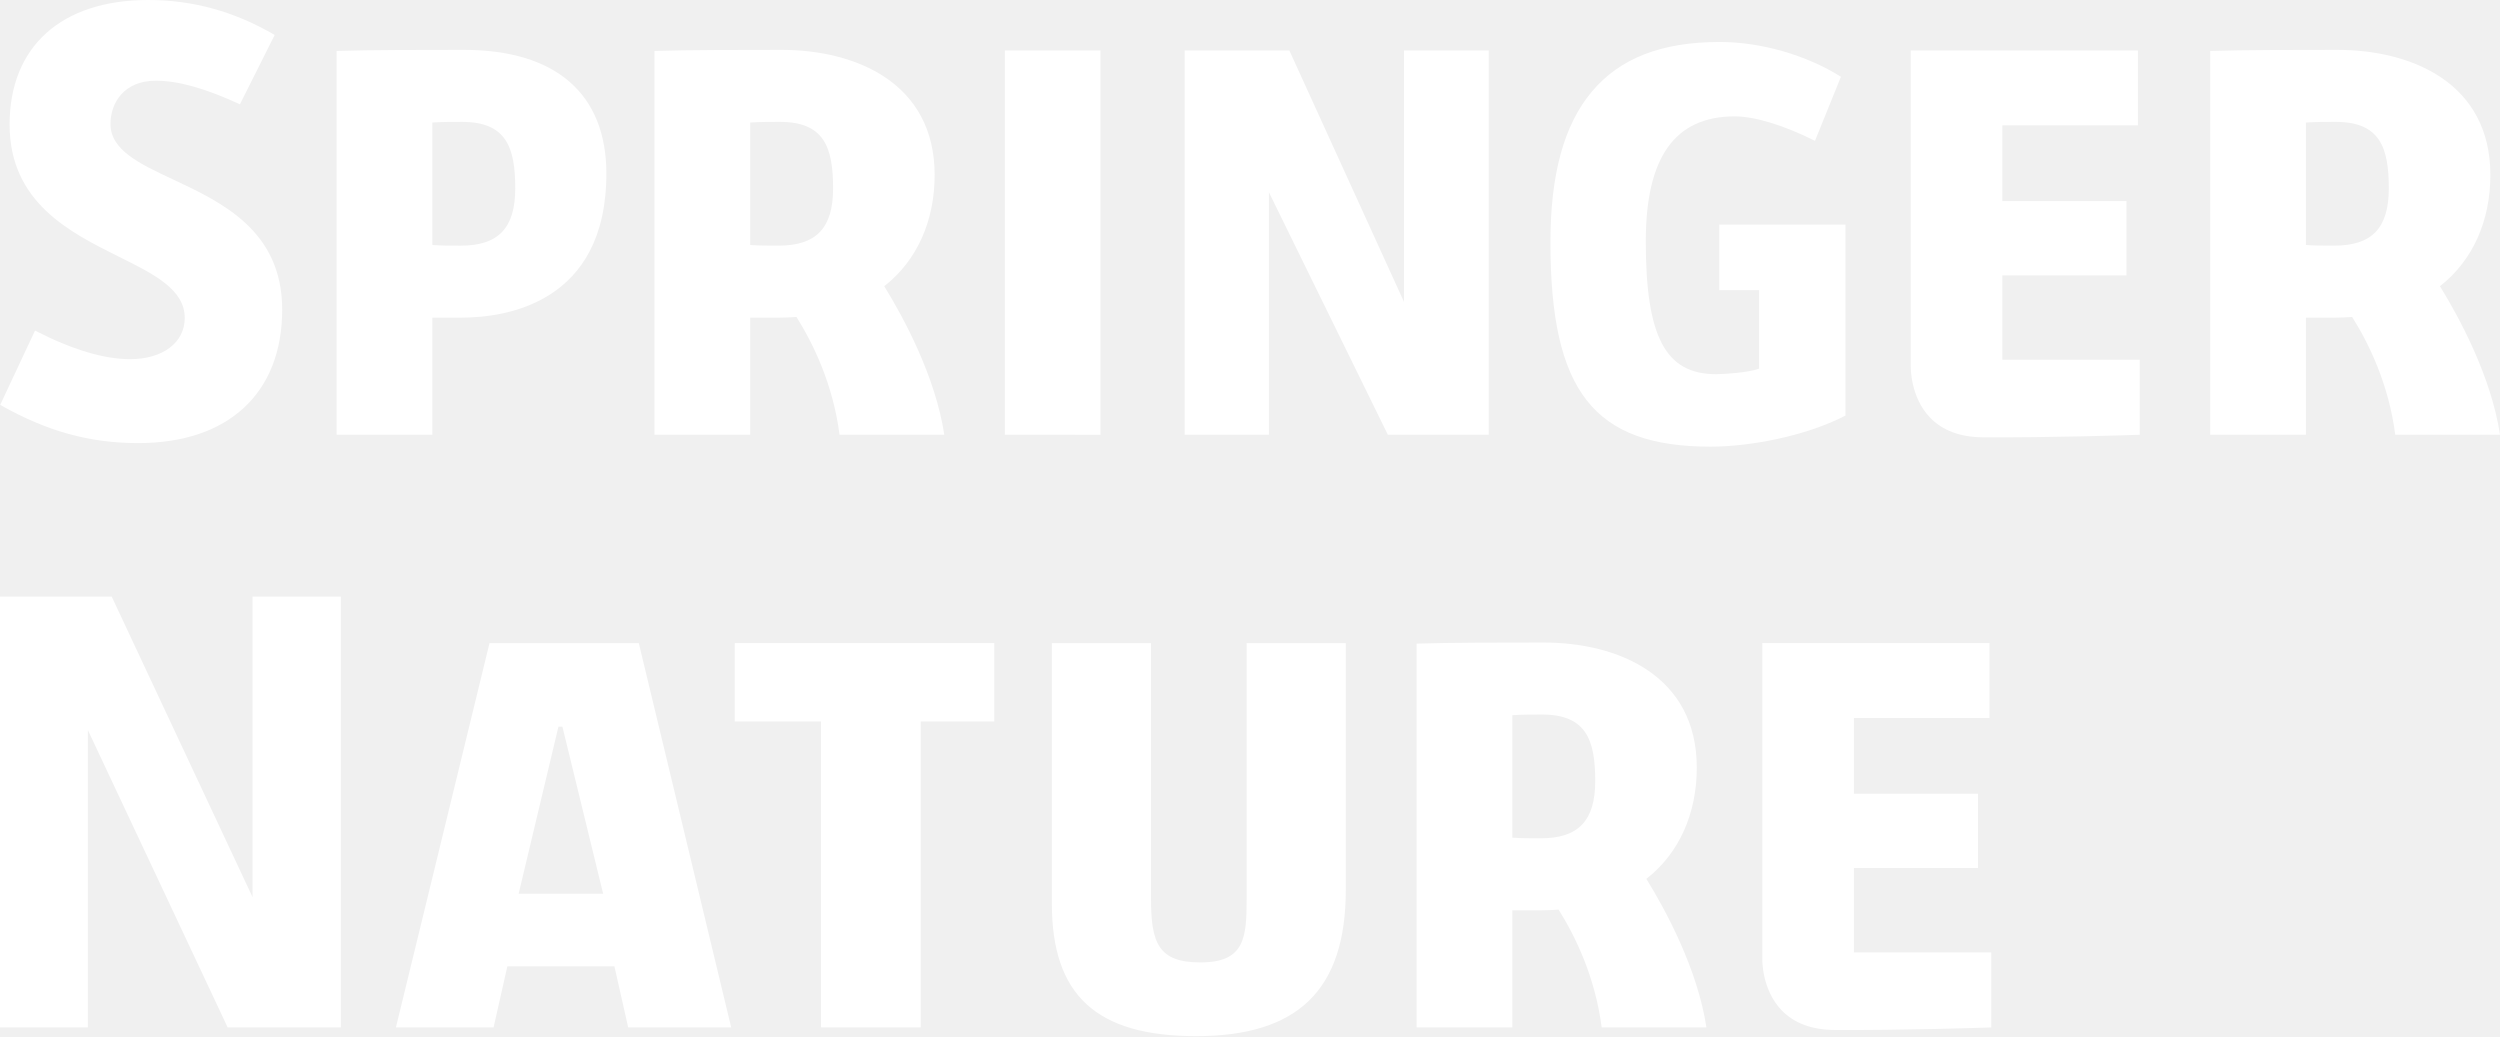
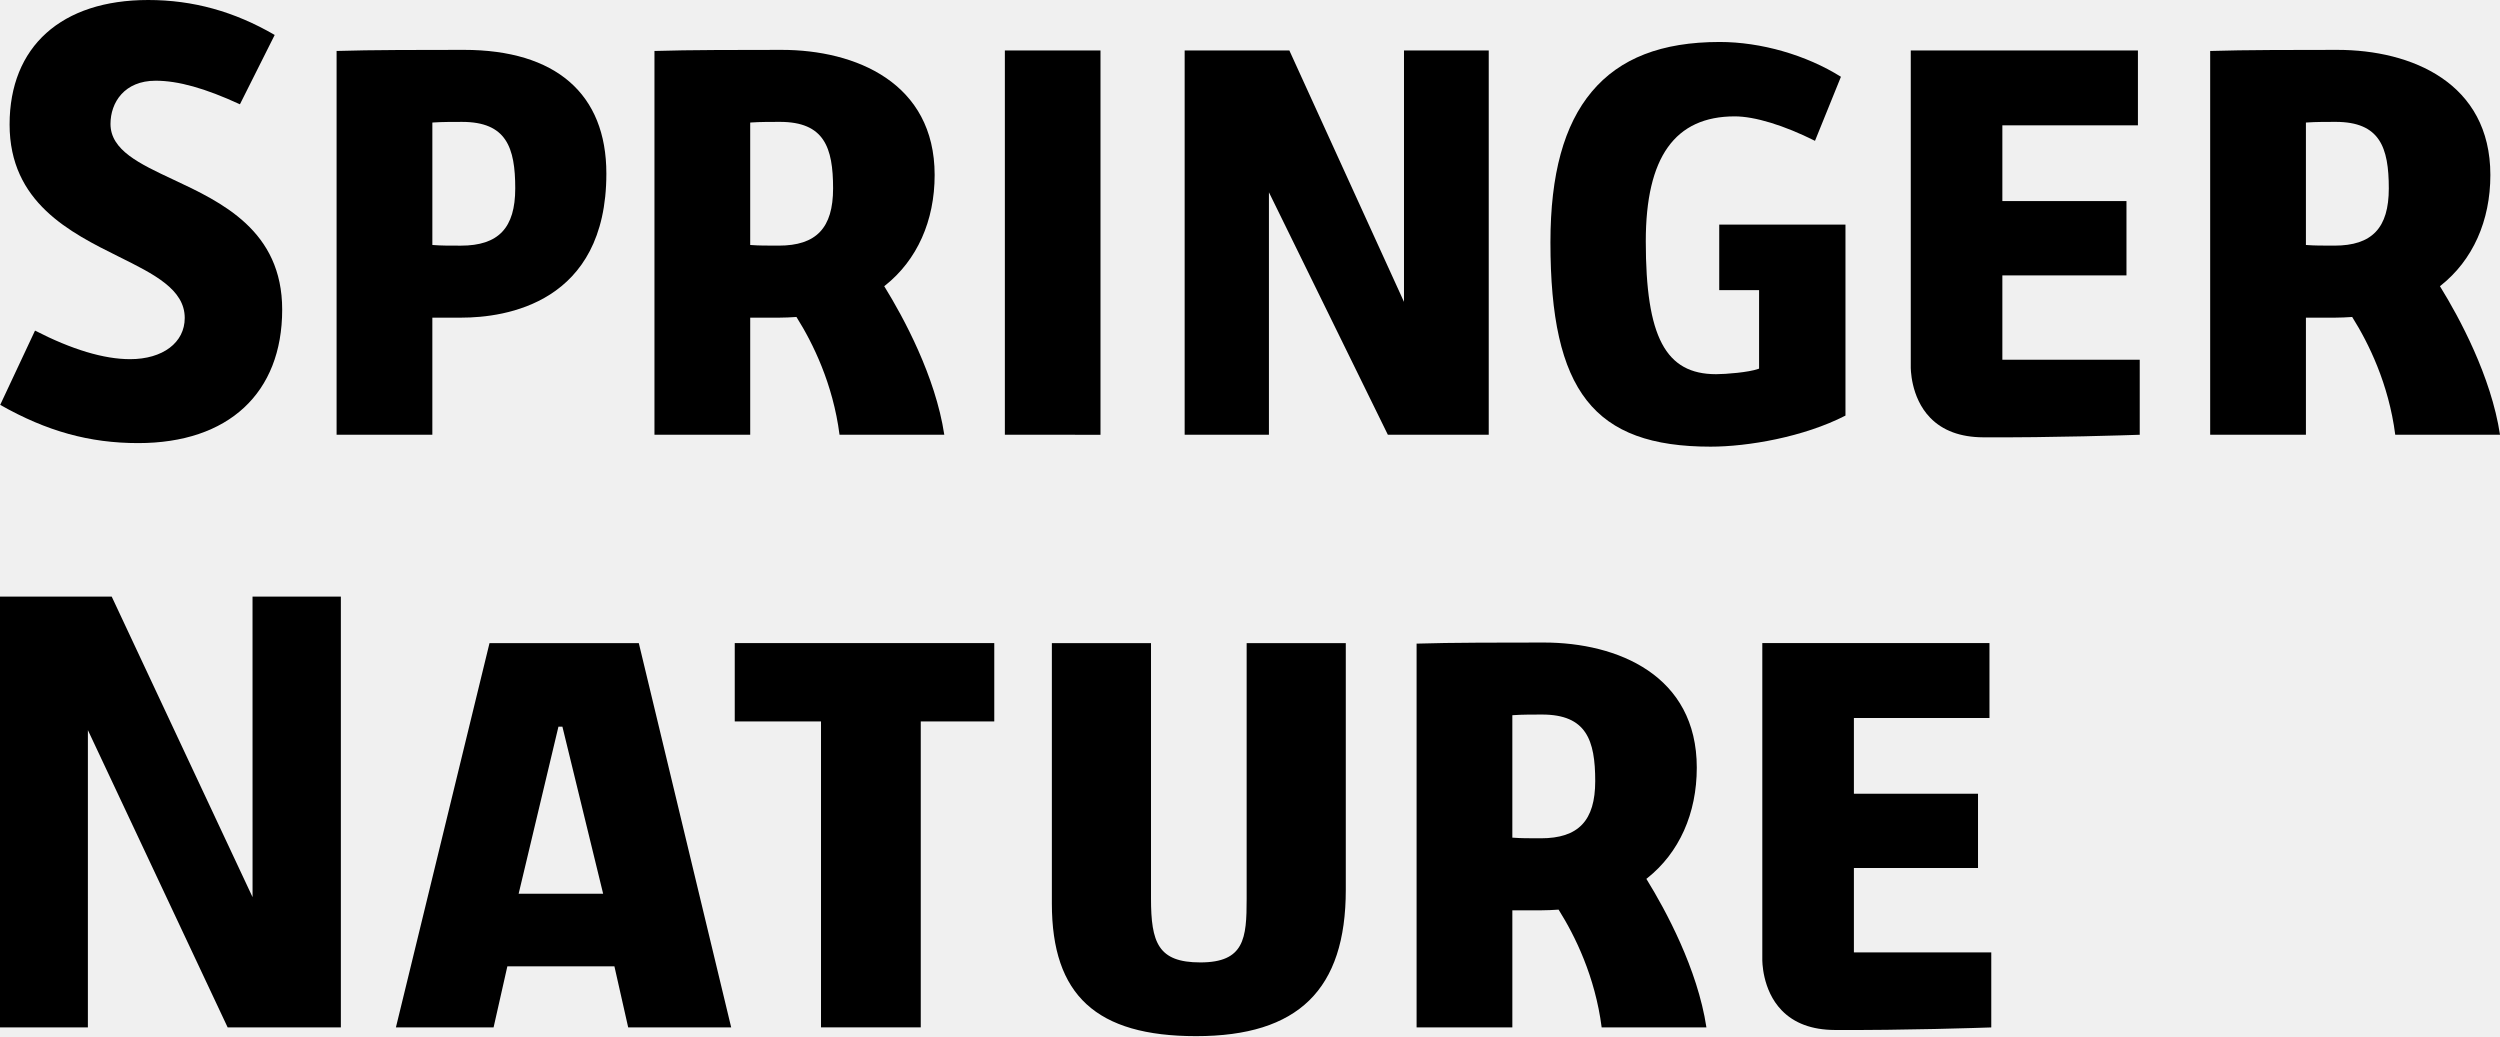
- <svg xmlns="http://www.w3.org/2000/svg" id="Layer_1" viewBox="0 0 306.711 127.119">
-   <defs>
-     <style>.cls-1{fill:#fff;stroke-width:0px;}</style>
-   </defs>
-   <path class="cls-1" d="M.024,49.671c5.726,3.244,10.953,4.69,16.93,4.69,11.061,0,17.666-6.122,17.666-16.376,0-9.696-7.428-13.177-13.397-15.971-4.114-1.927-7.667-3.592-7.667-6.809,0-2.639,1.711-5.302,5.536-5.302,2.771,0,6.06.919,10.343,2.892l4.266-8.506C28.748,1.404,23.67,0,18.183,0,7.534,0,1.177,5.712,1.177,15.275s7.435,13.252,13.41,16.22c4.335,2.152,8.077,4.013,8.077,7.516,0,3.023-2.694,5.053-6.703,5.053-3.214,0-7.137-1.177-11.664-3.505L.024,49.671Z" />
+ <svg xmlns="http://www.w3.org/2000/svg" width="100%" height="100%" viewBox="0 0 306.711 127.119" version="1.1" xml:space="preserve" style="fill-rule:evenodd;clip-rule:evenodd;stroke-linejoin:round;stroke-miterlimit:2;">
+   <path d="M.024,49.671c5.726,3.244,10.953,4.69,16.93,4.69,11.061,0,17.666-6.122,17.666-16.376,0-9.696-7.428-13.177-13.397-15.971-4.114-1.927-7.667-3.592-7.667-6.809,0-2.639,1.711-5.302,5.536-5.302,2.771,0,6.06.919,10.343,2.892l4.266-8.506C28.748,1.404,23.67,0,18.183,0,7.534,0,1.177,5.712,1.177,15.275s7.435,13.252,13.41,16.22c4.335,2.152,8.077,4.013,8.077,7.516,0,3.023-2.694,5.053-6.703,5.053-3.214,0-7.137-1.177-11.664-3.505L.024,49.671Z" />
  <path class="cls-1" d="M56.906,6.118c-4.63,0-11.596,0-15.611.134v47.08h11.747v-14.362h3.567c5.346,0,17.783-1.721,17.783-17.673,0-9.788-6.211-15.179-17.487-15.179ZM56.537,30.137c-1.476,0-2.451,0-3.345-.073l-.149-.013v-15.017l.152-.01c1.041-.07,2.399-.07,3.489-.07,5.435,0,6.528,3.122,6.528,8.157,0,4.858-2.058,7.026-6.675,7.026Z" />
  <path class="cls-1" d="M108.555,35.234l-.075-.122.113-.088c3.917-3.113,6.074-7.926,6.074-13.557,0-11.318-9.693-15.348-18.766-15.348-4.629,0-11.596,0-15.609.134v47.08h11.747v-14.362h3.567c.713,0,1.385-.038,2.005-.078l.099-.008.051.081c1.951,3.11,4.435,8.117,5.236,14.37,2.573,0,12.853.001,12.853.001-1.089-7.198-5.029-14.422-7.295-18.102ZM95.533,30.134c-1.476,0-2.45,0-3.344-.07l-.151-.01v-15.019l.152-.01c1.041-.073,2.398-.073,3.489-.073,5.436,0,6.528,3.124,6.528,8.163,0,4.855-2.057,7.02-6.675,7.02Z" />
  <polygon class="cls-1" points="123.281 6.19 123.281 8.772 123.281 12.525 123.281 17.279 123.281 22.91 123.281 31.045 123.281 37.678 123.281 44.434 123.281 53.334 135.013 53.341 135.013 48.688 135.013 39.429 135.013 32.046 135.013 24.787 135.013 18.28 135.013 14.652 135.013 9.648 135.013 6.189 123.281 6.19" />
  <polygon class="cls-1" points="170.266 53.332 182.645 53.332 182.645 6.189 172.248 6.189 172.248 37.036 158.183 6.189 145.339 6.189 145.339 53.332 155.678 53.332 155.678 23.593 170.266 53.332" />
  <polygon class="cls-1" points="27.928 126.042 41.819 126.042 41.819 73.193 30.981 73.193 30.985 110.066 13.705 73.193 0 73.193 0 126.042 10.782 126.042 10.783 89.573 27.928 126.042" />
  <path class="cls-1" d="M210.977,5.15c-7.12,0-12.252,1.995-15.691,6.099-3.413,4.077-5.072,10.124-5.072,18.489,0,18.268,5.327,25.06,19.652,25.06,4.561,0,11.43-1.18,16.544-3.812v-23.434h-15.487v8.042h4.888v9.63l-.108.038c-1.183.424-3.995.645-5.17.645-6.203,0-8.621-4.573-8.621-16.309,0-10.31,3.571-15.321,10.915-15.321,2.452,0,6.033,1.092,9.844,3.001l3.183-7.859c-4.264-2.675-9.814-4.269-14.876-4.269" />
  <polygon class="cls-1" points="100.725 126.042 112.962 126.042 112.962 88.509 121.982 88.509 121.982 78.897 90.142 78.897 90.142 88.509 100.725 88.509 100.725 126.042" />
  <path class="cls-1" d="M129.047,78.899v31.957c0,11.247,5.46,16.263,17.699,16.263,12.527,0,18.362-5.704,18.362-17.956v-30.264h-12.163v31.393c0,4.825-.274,7.781-5.68,7.781-5.18,0-6.055-2.422-6.055-7.851v-31.323h-12.163Z" />
  <path class="cls-1" d="M234.421,6.189v38.802c-.001.042-.069,3.73,2.382,6.257,1.53,1.582,3.713,2.389,6.486,2.404,8.543.048,17.904-.268,19.223-.313v-9.206h-16.854v-10.349h15.227v-9.117h-15.227v-9.293h16.632V6.189h-27.869Z" />
  <path class="cls-1" d="M216.208,78.899v38.802c0,.042-.069,3.73,2.383,6.257,1.53,1.582,3.71,2.389,6.485,2.404,8.542.048,17.903-.268,19.222-.313v-9.206h-16.853v-10.349h15.226v-9.117h-15.226v-9.293h16.632v-9.186h-27.869Z" />
  <path class="cls-1" d="M78.373,78.9h-18.318l-11.482,47.142h11.983l1.688-7.486h13.135l1.689,7.486h12.637l-11.334-47.142ZM63.628,109.651l4.884-20.5h.487l4.998,20.5h-10.369Z" />
  <path class="cls-1" d="M299.417,35.234l-.075-.122.113-.088c3.917-3.113,6.074-7.926,6.074-13.557,0-11.318-9.693-15.348-18.766-15.348-4.629,0-11.596,0-15.609.134v47.08h11.747v-14.362h3.567c.714,0,1.385-.038,2.005-.078l.099-.008.051.081c1.951,3.11,4.435,8.117,5.236,14.37,2.573,0,12.853.001,12.853.001-1.089-7.198-5.029-14.422-7.295-18.102ZM286.395,30.134c-1.476,0-2.45,0-3.344-.07l-.151-.01v-15.019l.152-.01c1.041-.073,2.398-.073,3.489-.073,5.436,0,6.528,3.124,6.528,8.163,0,4.855-2.057,7.02-6.675,7.02Z" />
  <path class="cls-1" d="M202.057,107.944l-.075-.122.113-.088c3.917-3.113,6.074-7.926,6.074-13.557,0-11.318-9.694-15.348-18.766-15.348-4.629,0-11.596,0-15.609.134v47.08h11.747v-14.362h3.567c.713,0,1.385-.038,2.005-.078l.099-.008.051.081c1.951,3.11,4.435,8.117,5.236,14.37,2.573,0,12.853.001,12.853.001-1.089-7.198-5.029-14.422-7.295-18.102ZM189.035,102.845c-1.476,0-2.45,0-3.344-.07l-.151-.01v-15.019l.152-.01c1.041-.073,2.398-.073,3.489-.073,5.436,0,6.528,3.124,6.528,8.163,0,4.855-2.057,7.02-6.675,7.02Z" />
</svg>
